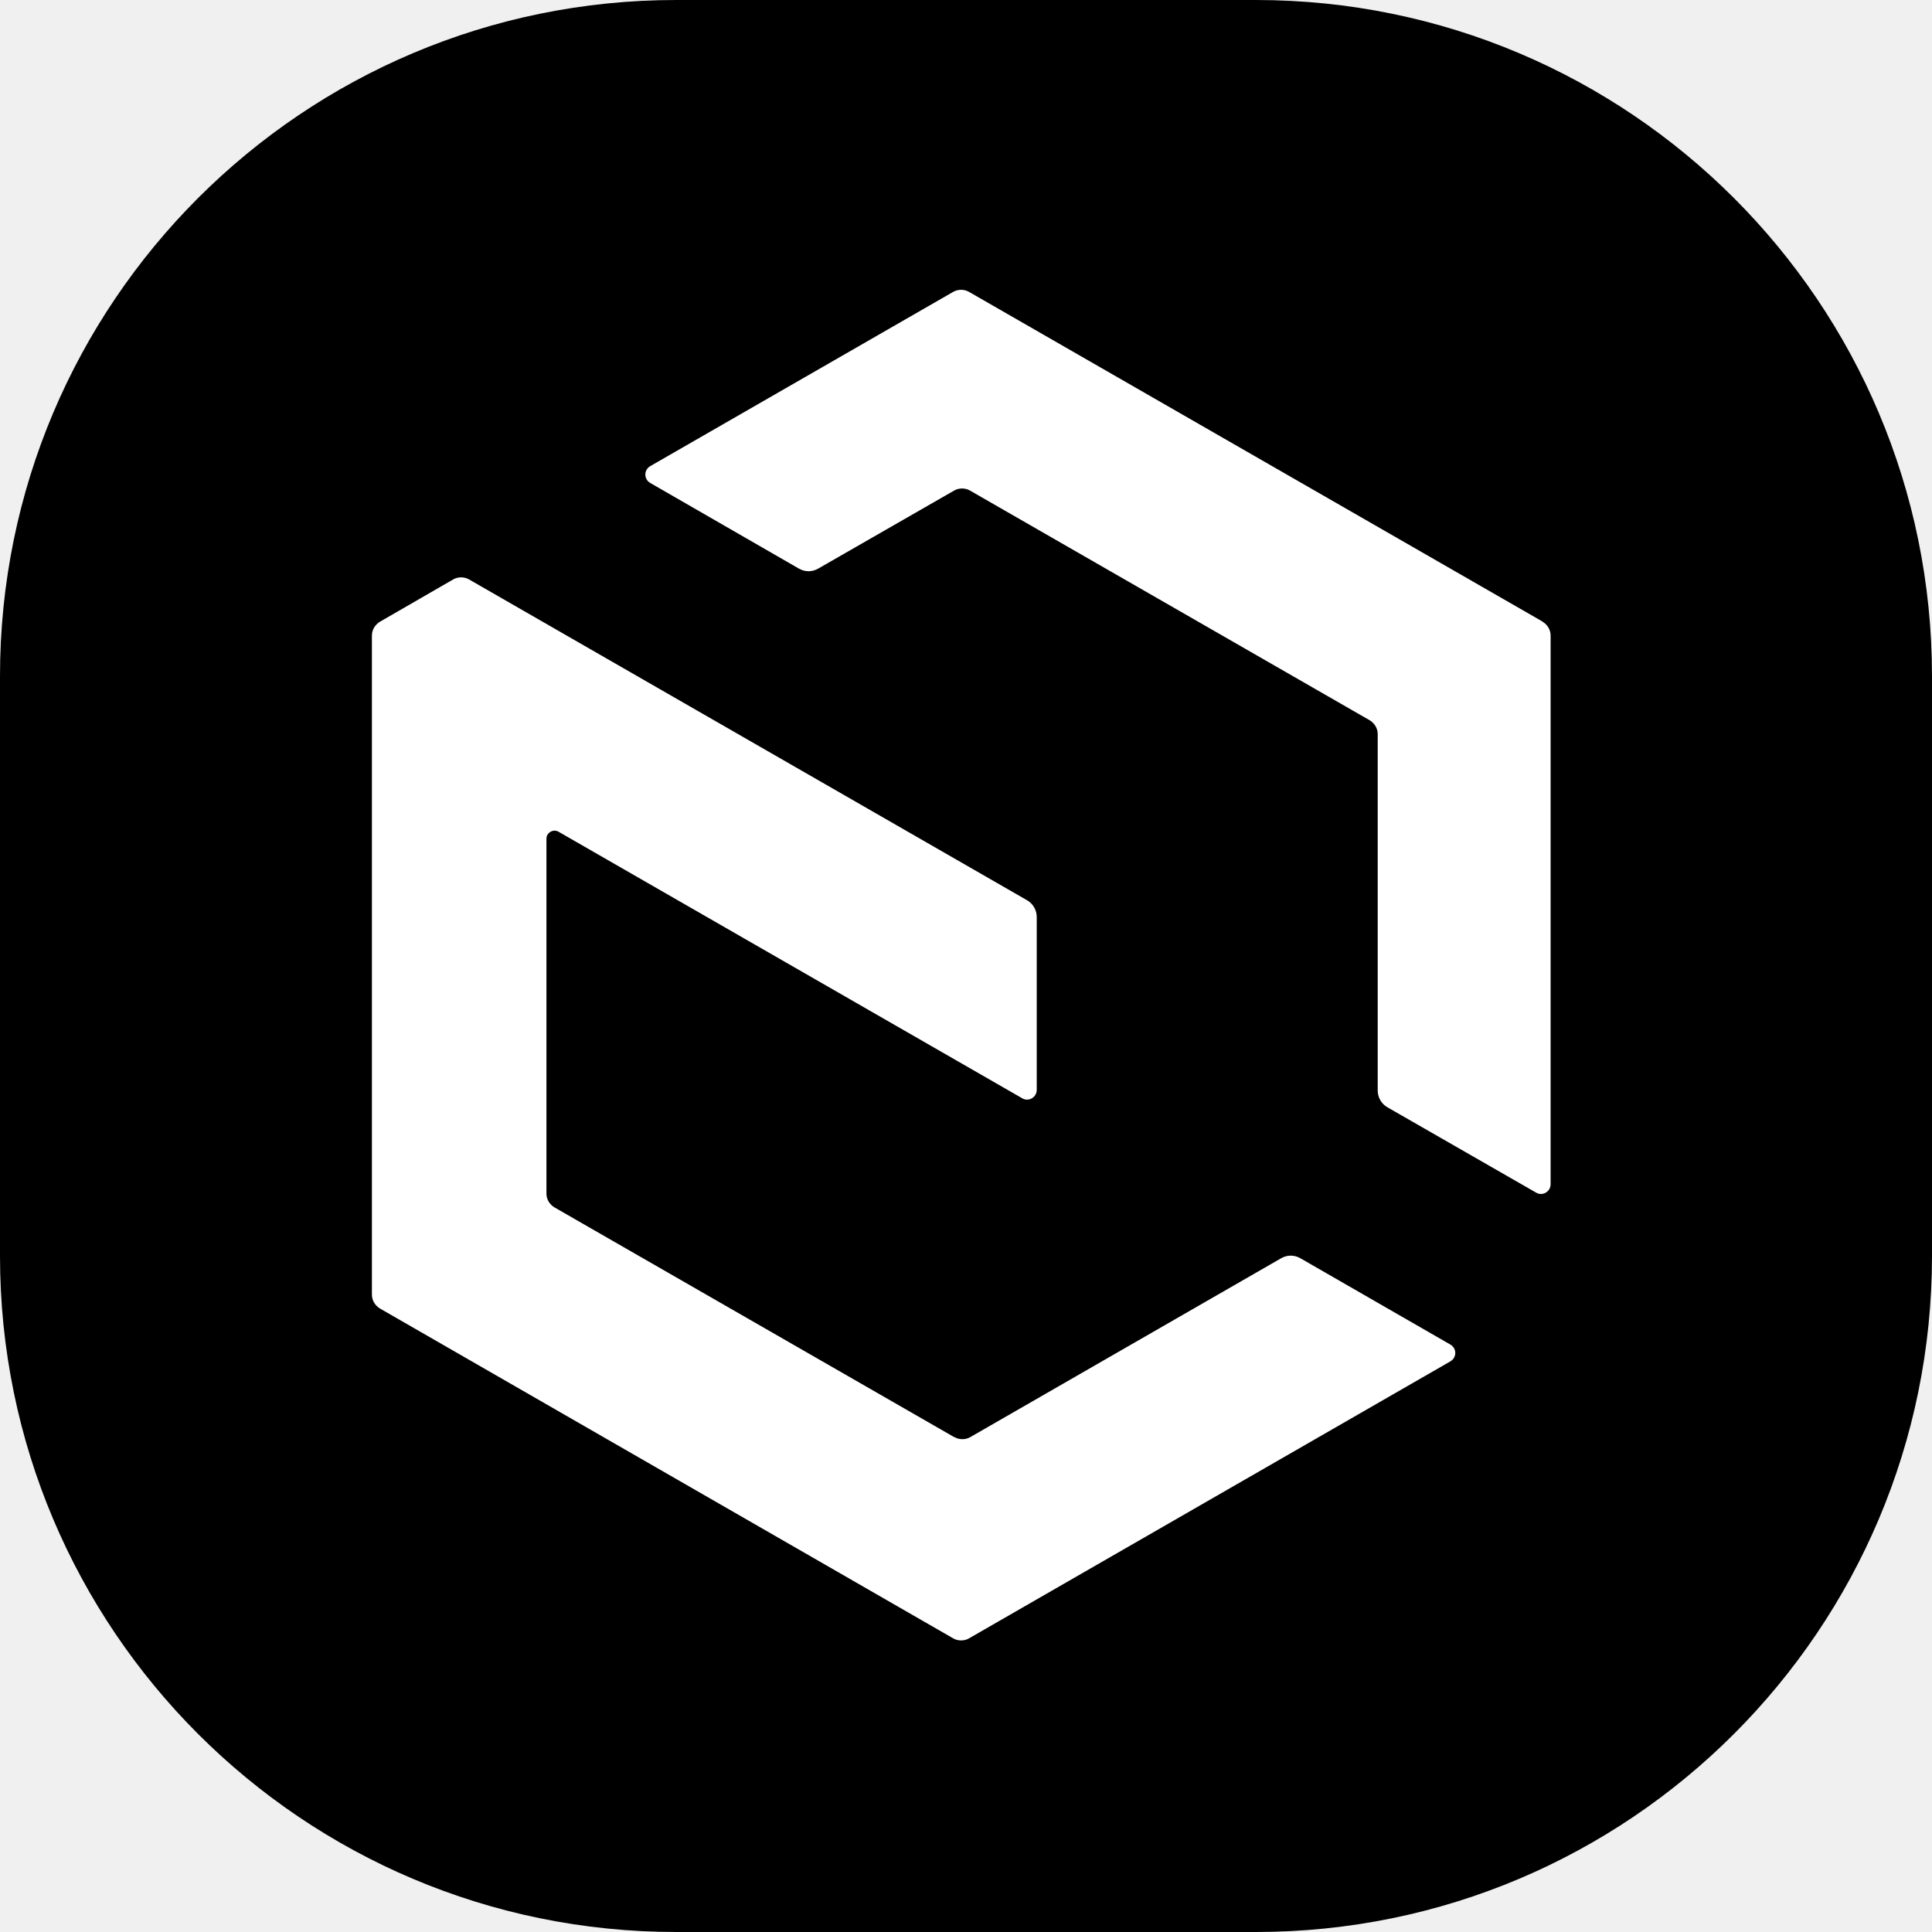
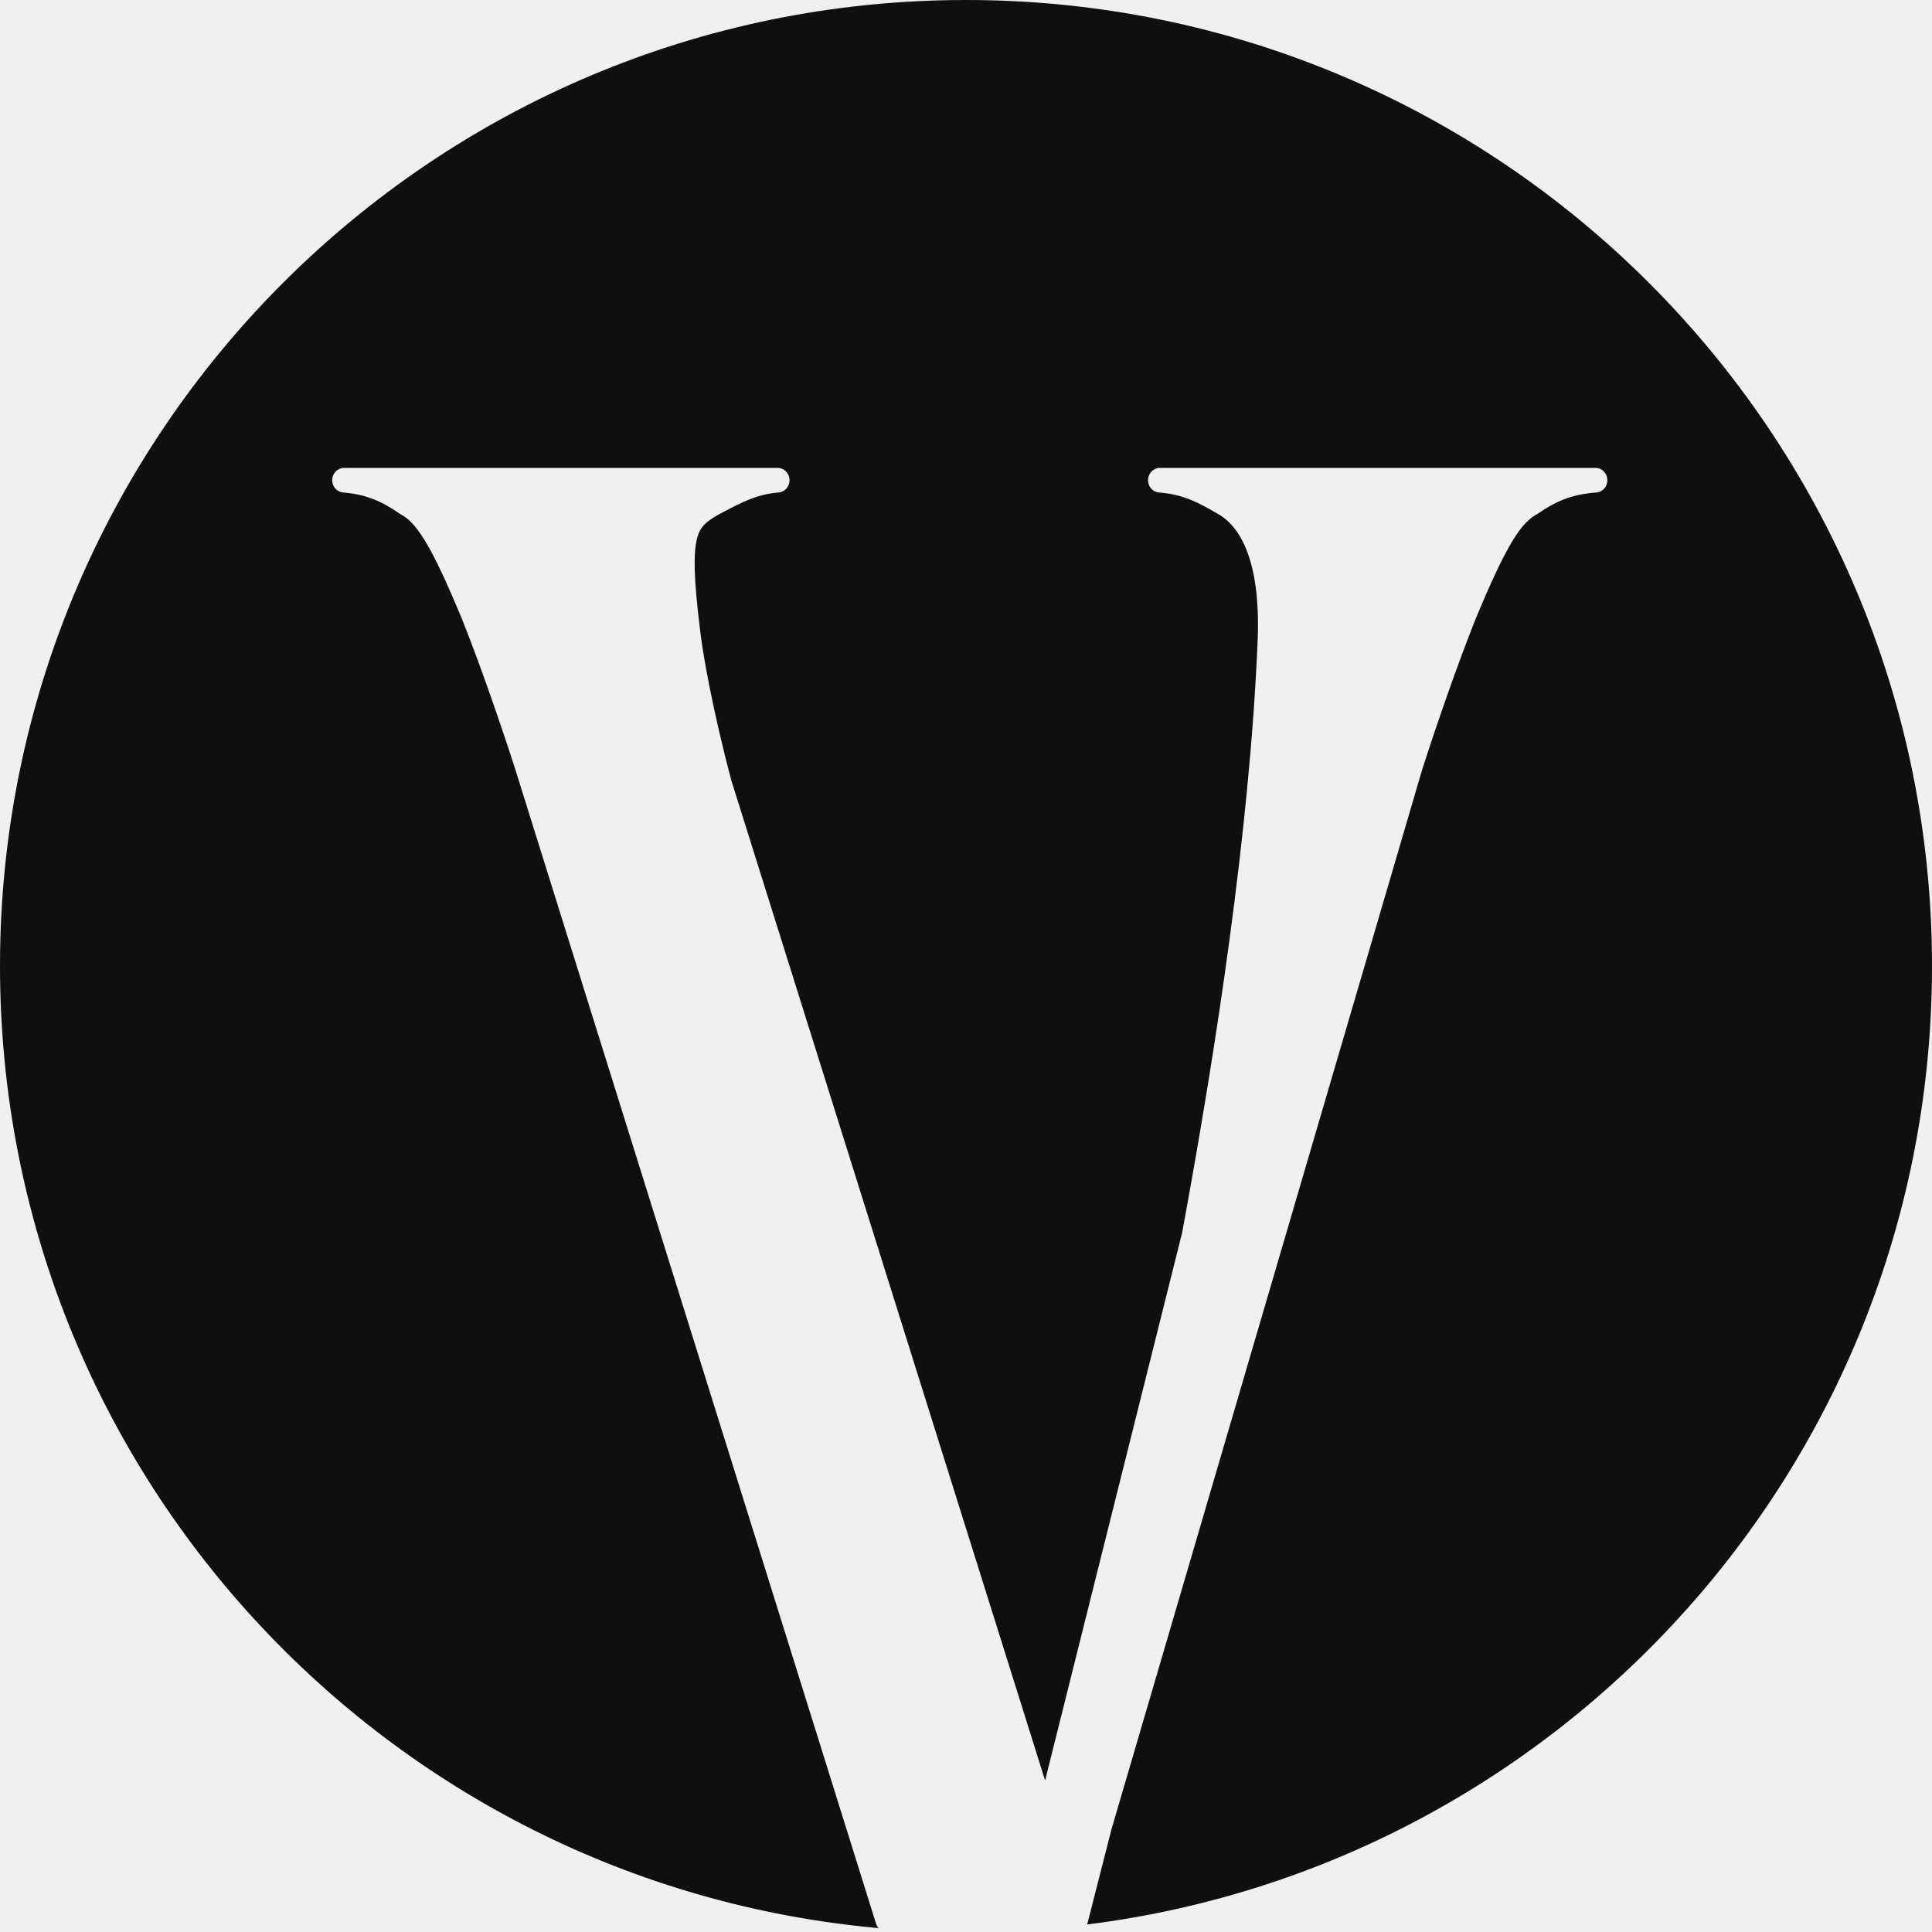
- <svg xmlns="http://www.w3.org/2000/svg" version="1.1" width="1000" height="1000">
+ <svg xmlns="http://www.w3.org/2000/svg" width="256" height="256" viewBox="0 0 256 256" fill="none">
  <style>
-     #light-icon {
-       display: inline;
-     }
-     #dark-icon {
-       display: none;
-     }
- 
-     @media (prefers-color-scheme: dark) {
-       #light-icon {
-         display: none;
-       }
-       #dark-icon {
-         display: inline;
-       }
-     }
-   </style>
-   <g id="light-icon">
-     <svg version="1.1" width="1000" height="1000">
-       <g clip-path="url(#SvgjsClipPath1059)">
-         <rect width="1000" height="1000" fill="#000000" />
-         <g transform="matrix(5,0,0,5,192.5,150)">
-           <svg version="1.1" width="123" height="140">
-             <svg width="123" height="140" viewBox="0 0 123 140" fill="none">
-               <path d="M60.257 118.758L18.904 94.992C18.402 94.692 18.067 94.158 18.067 93.558V56.825C18.067 56.192 18.77 55.792 19.305 56.092L67.316 83.692C67.986 84.092 68.822 83.592 68.822 82.825V64.925C68.822 64.225 68.454 63.558 67.818 63.192L10.071 29.992C9.569 29.692 8.9 29.692 8.398 29.992L0.836 34.358C0.335 34.658 0 35.192 0 35.792V104.025C0 104.625 0.335 105.158 0.836 105.458L60.157 139.592C60.658 139.892 61.328 139.892 61.829 139.592L111.647 110.925C112.317 110.525 112.317 109.592 111.647 109.192L96.123 100.258C95.487 99.892 94.751 99.892 94.116 100.258L61.963 118.758C61.461 119.058 60.792 119.058 60.29 118.758H60.257Z" fill="white" />
-               <path d="M121.149 34.325L61.829 0.225C61.328 -0.075 60.658 -0.075 60.157 0.225L28.807 18.258C28.138 18.658 28.138 19.592 28.807 19.992L44.197 28.858C44.833 29.225 45.569 29.225 46.205 28.858L60.257 20.792C60.759 20.492 61.428 20.492 61.93 20.792L103.283 44.558C103.785 44.858 104.12 45.392 104.12 45.992V82.892C104.12 83.592 104.488 84.258 105.123 84.625L120.514 93.458C121.183 93.858 122.019 93.358 122.019 92.592V35.792C122.019 35.192 121.685 34.658 121.183 34.358L121.149 34.325Z" fill="white" />
-             </svg>
-           </svg>
-         </g>
-       </g>
-       <defs>
-         <clipPath id="SvgjsClipPath1059">
-           <rect width="1000" height="1000" x="0" y="0" rx="350" ry="350" />
-         </clipPath>
-       </defs>
-     </svg>
-   </g>
-   <g id="dark-icon">
-     <svg version="1.1" width="1000" height="1000">
-       <g clip-path="url(#SvgjsClipPath1060)">
-         <rect width="1000" height="1000" fill="#000000" />
-         <g transform="matrix(5,0,0,5,192.5,150)">
-           <svg version="1.1" width="123" height="140">
-             <svg width="123" height="140" viewBox="0 0 123 140" fill="none">
-               <path d="M60.257 118.758L18.904 94.992C18.402 94.692 18.067 94.158 18.067 93.558V56.825C18.067 56.192 18.77 55.792 19.305 56.092L67.316 83.692C67.986 84.092 68.822 83.592 68.822 82.825V64.925C68.822 64.225 68.454 63.558 67.818 63.192L10.071 29.992C9.569 29.692 8.9 29.692 8.398 29.992L0.836 34.358C0.335 34.658 0 35.192 0 35.792V104.025C0 104.625 0.335 105.158 0.836 105.458L60.157 139.592C60.658 139.892 61.328 139.892 61.829 139.592L111.647 110.925C112.317 110.525 112.317 109.592 111.647 109.192L96.123 100.258C95.487 99.892 94.751 99.892 94.116 100.258L61.963 118.758C61.461 119.058 60.792 119.058 60.29 118.758H60.257Z" fill="white" />
-               <path d="M121.149 34.325L61.829 0.225C61.328 -0.075 60.658 -0.075 60.157 0.225L28.807 18.258C28.138 18.658 28.138 19.592 28.807 19.992L44.197 28.858C44.833 29.225 45.569 29.225 46.205 28.858L60.257 20.792C60.759 20.492 61.428 20.492 61.93 20.792L103.283 44.558C103.785 44.858 104.12 45.392 104.12 45.992V82.892C104.12 83.592 104.488 84.258 105.123 84.625L120.514 93.458C121.183 93.858 122.019 93.358 122.019 92.592V35.792C122.019 35.192 121.685 34.658 121.183 34.358L121.149 34.325Z" fill="white" />
-             </svg>
-           </svg>
-         </g>
-       </g>
-       <defs>
-         <clipPath id="SvgjsClipPath1060">
-           <rect width="1000" height="1000" x="0" y="0" rx="350" ry="350" />
-         </clipPath>
-       </defs>
-     </svg>
-   </g>
+         path {
+             fill: #0F0F0F;
+         }
+         @media (prefers-color-scheme: dark) {
+             path {
+                 fill: white;
+             }
+         }
+     </style>
+   <path fill-rule="evenodd" clip-rule="evenodd" d="M144.043 255.004C207.163 247.112 256 193.259 256 128C256 57.308 198.692 0 128 0C57.308 0 0 57.308 0 128C0 194.789 51.153 249.63 116.418 255.483C116.266 255.313 116.148 255.108 116.075 254.877L68.354 102.183C66.779 97.244 63.895 88.749 61.28 82.186C59.175 77.1 57.635 73.828 56.323 71.672C55.025 69.54 54.027 68.63 53.052 68.12C52.994 68.09 52.938 68.056 52.884 68.018C50.684 66.485 48.563 65.505 45.456 65.255C44.62 65.188 43.985 64.443 44.017 63.568C44.05 62.692 44.738 62 45.575 62H75.634H103.056C103.894 62 104.582 62.692 104.614 63.568C104.646 64.443 104.011 65.188 103.175 65.255C100.33 65.484 98.323 66.539 95.894 67.817C95.71 67.913 95.524 68.011 95.335 68.11C94.379 68.644 93.754 69.064 93.301 69.543C92.883 69.986 92.558 70.54 92.34 71.439C91.864 73.399 91.94 76.742 92.737 83.269L92.738 83.274C93.512 89.75 95.588 98.451 96.903 103.403L138.482 235.922L156.641 163.325C161.116 139.102 165.576 110.002 166.625 85.333L166.625 85.322C167.144 74.743 164.504 69.84 161.384 68.1C161.376 68.096 161.368 68.092 161.361 68.087C159.004 66.718 156.891 65.504 153.569 65.256C152.732 65.194 152.092 64.449 152.122 63.572C152.152 62.695 152.841 62 153.68 62H211.425C212.264 62 212.953 62.695 212.983 63.572C213.013 64.449 212.373 65.194 211.536 65.256L211.425 63.63V63.641L211.536 65.256C208.157 65.508 206.039 66.494 203.851 68.018C203.798 68.056 203.742 68.09 203.685 68.12L202.99 66.667L202.987 66.662L203.685 68.12C202.708 68.63 201.71 69.54 200.413 71.672C199.101 73.828 197.561 77.1 195.456 82.186C192.845 88.741 189.964 97.224 188.388 102.165L147.27 242.413L144.113 254.79C144.094 254.864 144.071 254.936 144.043 255.004Z" />
+   <rect width="256" height="256" rx="128" />
</svg>
